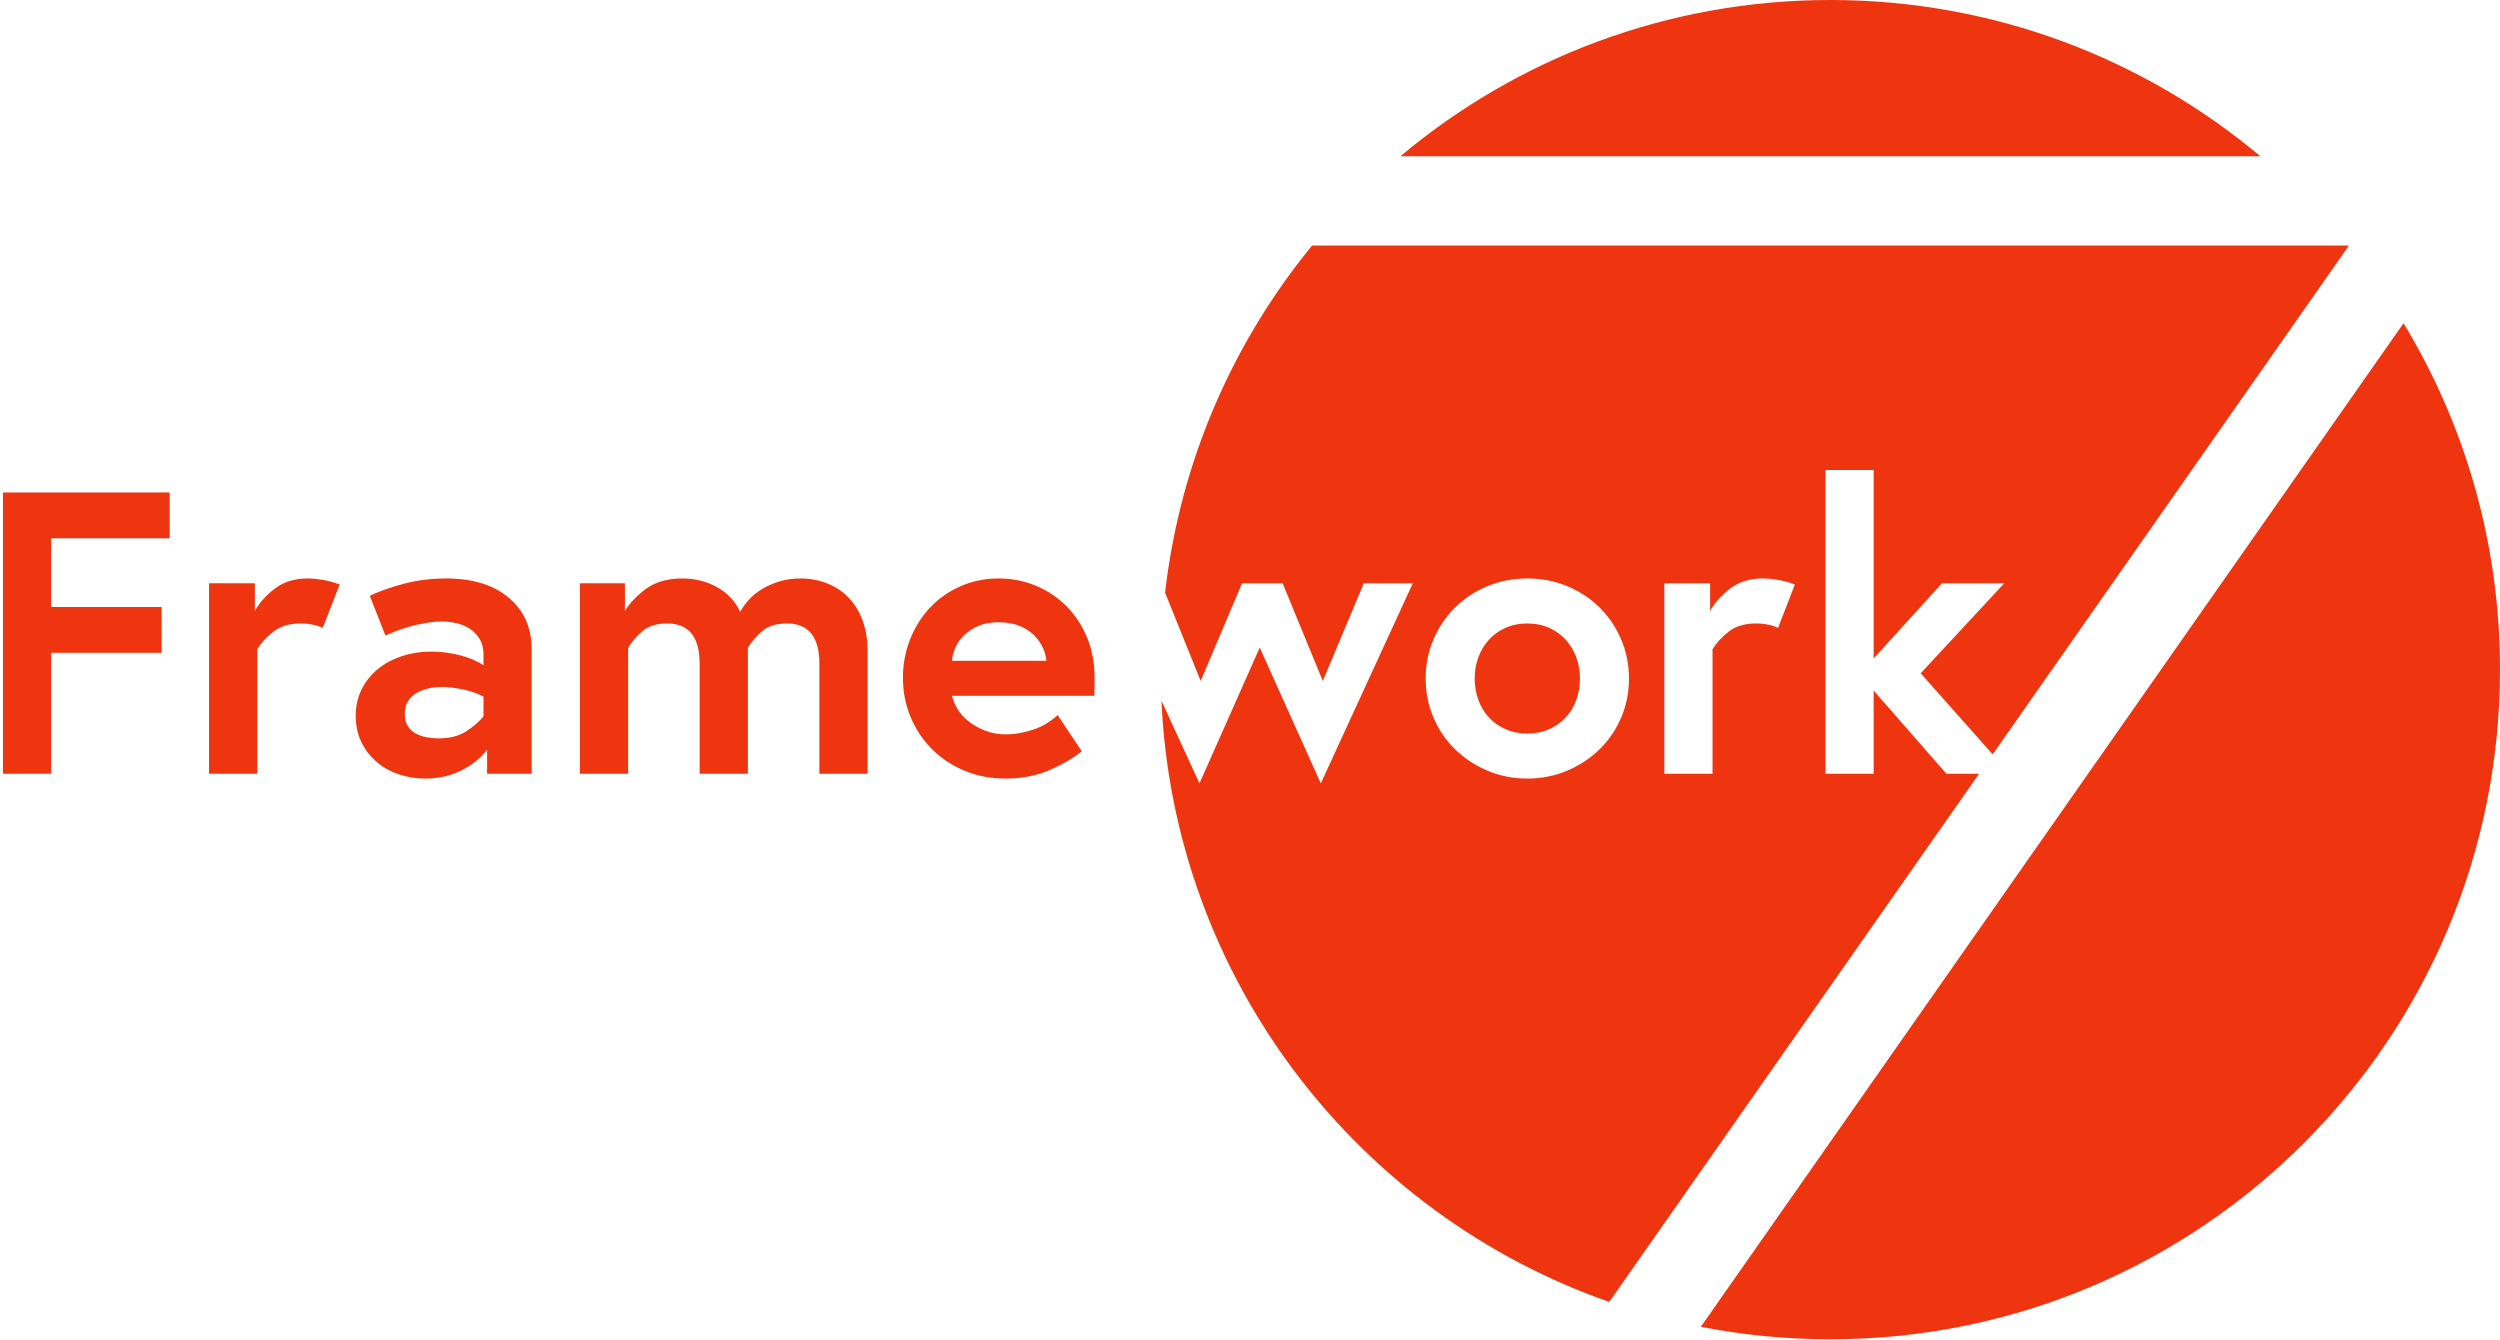
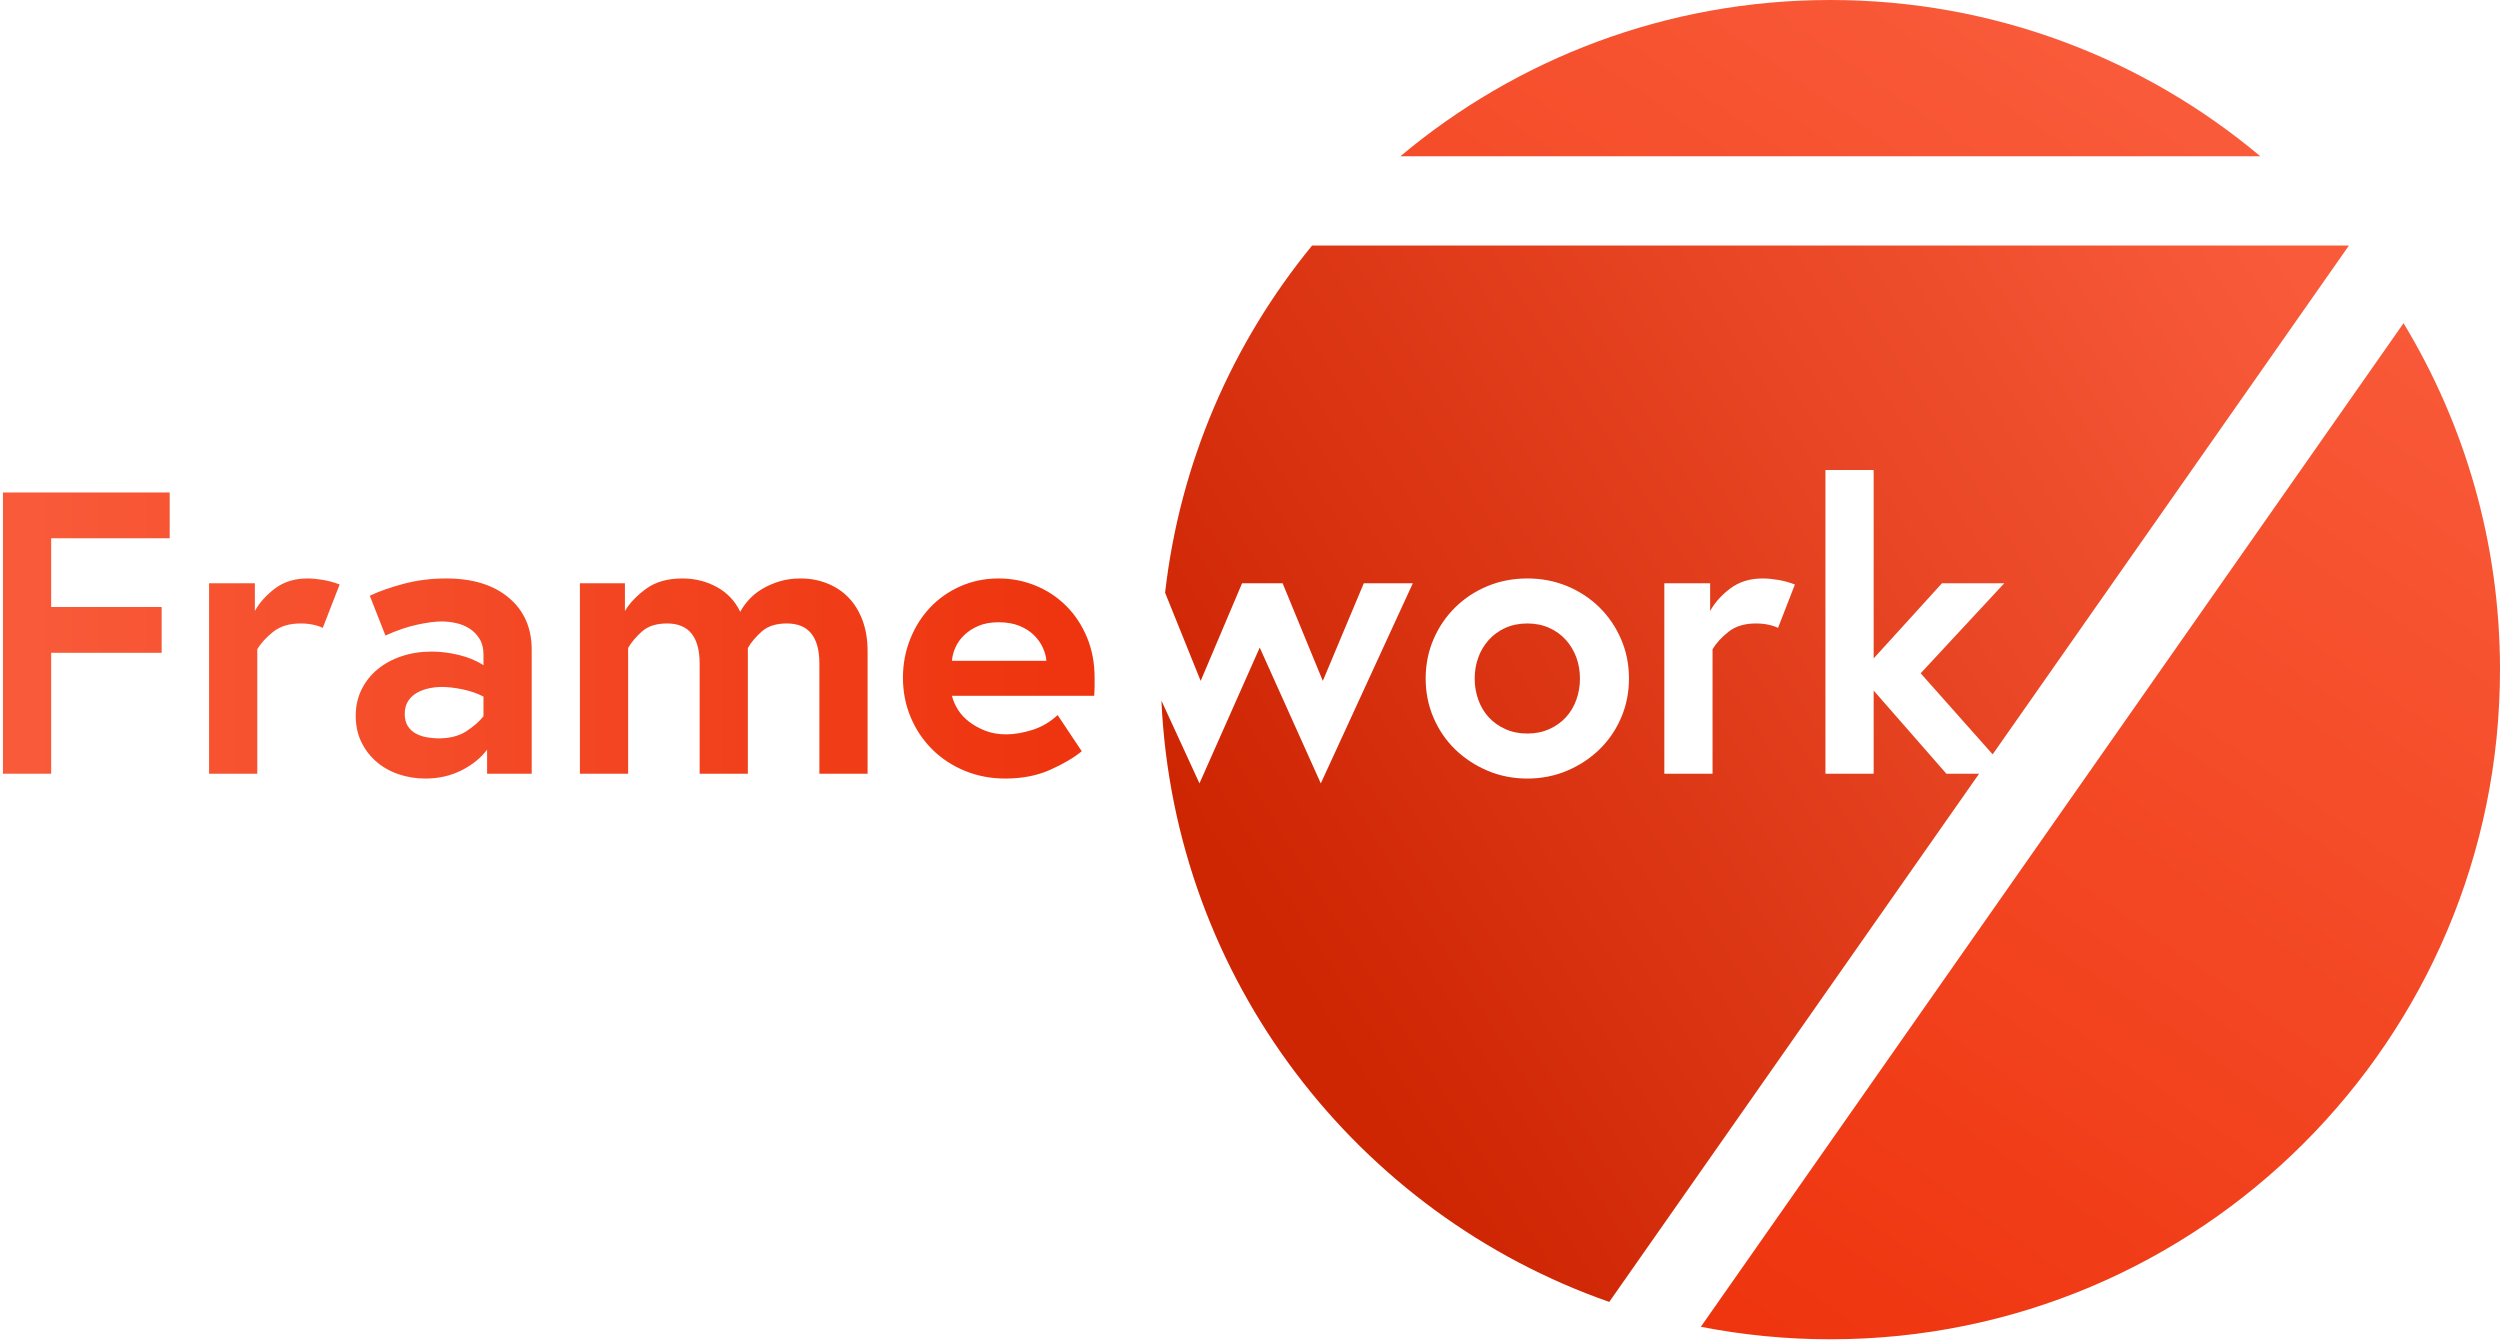
- <svg xmlns="http://www.w3.org/2000/svg" width="560" height="300" viewBox="0 0 560 300" fill="none">
-   <path fill-rule="evenodd" clip-rule="evenodd" d="M443.316 173.315L360.471 291.63C304.044 271.899 263.003 219.4 260.158 156.942L268.68 175.475L282.18 145.055L295.86 175.475L316.47 130.655H305.49L296.31 152.525L287.31 130.655H278.22L268.95 152.525L260.98 132.762C264.335 103.439 276.145 76.685 293.912 55H526.088C526.101 55.016 526.114 55.032 526.127 55.049L446.356 168.975L430.23 150.815L448.95 130.655H435L419.7 147.485V105.275H408.9V173.315H419.7V154.685L435.99 173.315H443.316ZM342.12 129.575C338.94 129.575 335.97 130.145 333.21 131.285C330.45 132.425 328.035 134.015 325.965 136.055C323.895 138.095 322.275 140.48 321.105 143.21C319.935 145.94 319.35 148.865 319.35 151.985C319.35 155.105 319.935 158.03 321.105 160.76C322.275 163.49 323.895 165.86 325.965 167.87C328.035 169.88 330.45 171.47 333.21 172.64C335.97 173.81 338.94 174.395 342.12 174.395C345.3 174.395 348.27 173.81 351.03 172.64C353.79 171.47 356.205 169.88 358.275 167.87C360.345 165.86 361.965 163.49 363.135 160.76C364.305 158.03 364.89 155.105 364.89 151.985C364.89 148.865 364.305 145.94 363.135 143.21C361.965 140.48 360.345 138.095 358.275 136.055C356.205 134.015 353.79 132.425 351.03 131.285C348.27 130.145 345.3 129.575 342.12 129.575ZM342.12 164.315C340.32 164.315 338.685 163.985 337.215 163.325C335.745 162.665 334.5 161.78 333.48 160.67C332.46 159.56 331.68 158.255 331.14 156.755C330.6 155.255 330.33 153.665 330.33 151.985C330.33 150.305 330.6 148.73 331.14 147.26C331.68 145.79 332.46 144.485 333.48 143.345C334.5 142.205 335.745 141.305 337.215 140.645C338.685 139.985 340.32 139.655 342.12 139.655C343.92 139.655 345.555 139.985 347.025 140.645C348.495 141.305 349.74 142.205 350.76 143.345C351.78 144.485 352.56 145.79 353.1 147.26C353.64 148.73 353.91 150.305 353.91 151.985C353.91 153.665 353.64 155.255 353.1 156.755C352.56 158.255 351.78 159.56 350.76 160.67C349.74 161.78 348.495 162.665 347.025 163.325C345.555 163.985 343.92 164.315 342.12 164.315ZM394.86 129.575C391.98 129.575 389.55 130.325 387.57 131.825C385.59 133.325 384.09 135.005 383.07 136.865V130.655H372.81V173.315H383.61V145.415C384.45 144.035 385.65 142.73 387.21 141.5C388.77 140.27 390.81 139.655 393.33 139.655C394.29 139.655 395.205 139.745 396.075 139.925C396.945 140.105 397.68 140.345 398.28 140.645L402.06 130.925C400.8 130.445 399.54 130.1 398.28 129.89C397.02 129.68 395.88 129.575 394.86 129.575Z" fill="#EE350F" />
-   <path d="M11.46 135.965H36.21V146.225H11.46V173.315H0.66V110.315H38.01V120.575H11.46V135.965Z" fill="#EE350F" />
-   <path d="M68.88 129.575C69.9 129.575 71.04 129.68 72.3 129.89C73.56 130.1 74.82 130.445 76.08 130.925L72.3 140.645C71.7 140.345 70.965 140.105 70.095 139.925C69.225 139.745 68.31 139.655 67.35 139.655C64.83 139.655 62.79 140.27 61.23 141.5C59.67 142.73 58.47 144.035 57.63 145.415V173.315H46.83V130.655H57.09V136.865C58.11 135.005 59.61 133.325 61.59 131.825C63.57 130.325 66 129.575 68.88 129.575ZM99.93 129.575C105.87 129.575 110.55 131.015 113.97 133.895C117.39 136.775 119.1 140.645 119.1 145.505V173.315H109.11V167.915C107.73 169.775 105.825 171.32 103.395 172.55C100.965 173.78 98.25 174.395 95.25 174.395C93.21 174.395 91.245 174.08 89.355 173.45C87.465 172.82 85.8 171.89 84.36 170.66C82.92 169.43 81.78 167.945 80.94 166.205C80.1 164.465 79.68 162.515 79.68 160.355C79.68 158.195 80.115 156.23 80.985 154.46C81.855 152.69 83.055 151.175 84.585 149.915C86.115 148.655 87.915 147.68 89.985 146.99C92.055 146.3 94.29 145.955 96.69 145.955C98.67 145.955 100.71 146.21 102.81 146.72C104.91 147.23 106.74 147.995 108.3 149.015V146.585C108.3 145.205 108 144.035 107.4 143.075C106.8 142.115 106.05 141.35 105.15 140.78C104.25 140.21 103.245 139.805 102.135 139.565C101.025 139.325 99.96 139.205 98.94 139.205C97.5 139.205 95.67 139.445 93.45 139.925C91.23 140.405 88.86 141.215 86.34 142.355L82.83 133.445C84.99 132.425 87.555 131.525 90.525 130.745C93.495 129.965 96.63 129.575 99.93 129.575ZM98.22 165.395C100.74 165.395 102.81 164.87 104.43 163.82C106.05 162.77 107.34 161.645 108.3 160.445V156.035C106.92 155.315 105.36 154.775 103.62 154.415C101.88 154.055 100.32 153.875 98.94 153.875C97.98 153.875 97.02 153.98 96.06 154.19C95.1 154.4 94.215 154.73 93.405 155.18C92.595 155.63 91.935 156.245 91.425 157.025C90.915 157.805 90.66 158.765 90.66 159.905C90.66 161.045 90.9 161.975 91.38 162.695C91.86 163.415 92.475 163.97 93.225 164.36C93.975 164.75 94.8 165.02 95.7 165.17C96.6 165.32 97.44 165.395 98.22 165.395ZM179.31 129.575C181.47 129.575 183.48 129.95 185.34 130.7C187.2 131.45 188.79 132.515 190.11 133.895C191.43 135.275 192.465 136.97 193.215 138.98C193.965 140.99 194.34 143.285 194.34 145.865V173.315H183.54V148.655C183.54 142.655 181.11 139.655 176.25 139.655C173.85 139.655 171.975 140.255 170.625 141.455C169.275 142.655 168.24 143.885 167.52 145.145V173.315H156.72V148.655C156.72 142.655 154.29 139.655 149.43 139.655C147.03 139.655 145.155 140.255 143.805 141.455C142.455 142.655 141.42 143.885 140.7 145.145V173.315H129.9V130.655H139.98V136.865C141.06 135.065 142.65 133.4 144.75 131.87C146.85 130.34 149.55 129.575 152.85 129.575C155.67 129.575 158.25 130.22 160.59 131.51C162.93 132.8 164.67 134.645 165.81 137.045C166.29 136.145 166.935 135.245 167.745 134.345C168.555 133.445 169.53 132.65 170.67 131.96C171.81 131.27 173.1 130.7 174.54 130.25C175.98 129.8 177.57 129.575 179.31 129.575ZM223.68 129.575C226.62 129.575 229.395 130.115 232.005 131.195C234.615 132.275 236.895 133.79 238.845 135.74C240.795 137.69 242.34 140.03 243.48 142.76C244.62 145.49 245.19 148.505 245.19 151.805V153.515C245.19 154.235 245.16 155.015 245.1 155.855H213.24C213.48 156.875 213.915 157.895 214.545 158.915C215.175 159.935 216.015 160.85 217.065 161.66C218.115 162.47 219.33 163.145 220.71 163.685C222.09 164.225 223.65 164.495 225.39 164.495C227.19 164.495 229.14 164.165 231.24 163.505C233.34 162.845 235.23 161.735 236.91 160.175L242.31 168.275C240.57 169.715 238.23 171.095 235.29 172.415C232.35 173.735 228.99 174.395 225.21 174.395C221.97 174.395 218.955 173.825 216.165 172.685C213.375 171.545 210.945 169.955 208.875 167.915C206.805 165.875 205.185 163.475 204.015 160.715C202.845 157.955 202.26 154.985 202.26 151.805C202.26 148.745 202.8 145.865 203.88 143.165C204.96 140.465 206.445 138.11 208.335 136.1C210.225 134.09 212.49 132.5 215.13 131.33C217.77 130.16 220.62 129.575 223.68 129.575ZM234.39 148.025C234.33 147.125 234.075 146.165 233.625 145.145C233.175 144.125 232.515 143.18 231.645 142.31C230.775 141.44 229.68 140.735 228.36 140.195C227.04 139.655 225.48 139.385 223.68 139.385C221.94 139.385 220.44 139.655 219.18 140.195C217.92 140.735 216.855 141.425 215.985 142.265C215.115 143.105 214.455 144.035 214.005 145.055C213.555 146.075 213.3 147.065 213.24 148.025H234.39Z" fill="#EE350F" />
-   <path fill-rule="evenodd" clip-rule="evenodd" d="M380.989 297.197L538.393 72.4C552.106 95.04 560 121.598 560 150C560 232.843 492.843 300 410 300C400.075 300 390.375 299.036 380.989 297.197ZM313.688 35C339.745 13.154 373.336 0 410 0C446.664 0 480.255 13.154 506.312 35H313.688Z" fill="#EE350F" />
+ <svg xmlns="http://www.w3.org/2000/svg" width="560" height="300" viewBox="0 0 560 300">
+   <defs>
+     <linearGradient id="a" x1="100%" x2="6.773%" y1="10.423%" y2="62.069%">
+       <stop offset="0%" stop-color="#F95B3A" />
+       <stop offset="100%" stop-color="#CE2503" />
+     </linearGradient>
+     <linearGradient id="b" x1="95.999%" x2="0%" y1="63.201%" y2="63.201%">
+       <stop offset="0%" stop-color="#EE350F" />
+       <stop offset="100%" stop-color="#F95B3A" />
+     </linearGradient>
+     <linearGradient id="c" x1="76.423%" x2="26.938%" y1="9.308%" y2="95.97%">
+       <stop offset="0%" stop-color="#F95B3A" />
+       <stop offset="100%" stop-color="#EE350F" />
+     </linearGradient>
+   </defs>
+   <g fill="none" fill-rule="evenodd">
+     <path fill="url(#a)" d="M443.316,173.315 L360.471,291.63 C304.044,271.899 263.003,219.4 260.158,156.942 L268.68,175.475 L282.18,145.055 L295.86,175.475 L316.47,130.655 L305.49,130.655 L296.31,152.525 L287.31,130.655 L278.22,130.655 L268.95,152.525 L260.98,132.762 C264.335,103.439 276.145,76.685 293.912,55 L526.088,55 C526.101,55.016 526.114,55.032 526.127,55.049 L446.356,168.975 L430.23,150.815 L448.95,130.655 L435,130.655 L419.7,147.485 L419.7,105.275 L408.9,105.275 L408.9,173.315 L419.7,173.315 L419.7,154.685 L435.99,173.315 L443.316,173.315 Z M342.12,129.575 C338.94,129.575 335.97,130.145 333.21,131.285 C330.45,132.425 328.035,134.015 325.965,136.055 C323.895,138.095 322.275,140.48 321.105,143.21 C319.935,145.94 319.35,148.865 319.35,151.985 C319.35,155.105 319.935,158.03 321.105,160.76 C322.275,163.49 323.895,165.86 325.965,167.87 C328.035,169.88 330.45,171.47 333.21,172.64 C335.97,173.81 338.94,174.395 342.12,174.395 C345.3,174.395 348.27,173.81 351.03,172.64 C353.79,171.47 356.205,169.88 358.275,167.87 C360.345,165.86 361.965,163.49 363.135,160.76 C364.305,158.03 364.89,155.105 364.89,151.985 C364.89,148.865 364.305,145.94 363.135,143.21 C361.965,140.48 360.345,138.095 358.275,136.055 C356.205,134.015 353.79,132.425 351.03,131.285 C348.27,130.145 345.3,129.575 342.12,129.575 Z M342.12,164.315 C340.32,164.315 338.685,163.985 337.215,163.325 C335.745,162.665 334.5,161.78 333.48,160.67 C332.46,159.56 331.68,158.255 331.14,156.755 C330.6,155.255 330.33,153.665 330.33,151.985 C330.33,150.305 330.6,148.73 331.14,147.26 C331.68,145.79 332.46,144.485 333.48,143.345 C334.5,142.205 335.745,141.305 337.215,140.645 C338.685,139.985 340.32,139.655 342.12,139.655 C343.92,139.655 345.555,139.985 347.025,140.645 C348.495,141.305 349.74,142.205 350.76,143.345 C351.78,144.485 352.56,145.79 353.1,147.26 C353.64,148.73 353.91,150.305 353.91,151.985 C353.91,153.665 353.64,155.255 353.1,156.755 C352.56,158.255 351.78,159.56 350.76,160.67 C349.74,161.78 348.495,162.665 347.025,163.325 C345.555,163.985 343.92,164.315 342.12,164.315 Z M394.86,129.575 C391.98,129.575 389.55,130.325 387.57,131.825 C385.59,133.325 384.09,135.005 383.07,136.865 L383.07,130.655 L372.81,130.655 L372.81,173.315 L383.61,173.315 L383.61,145.415 C384.45,144.035 385.65,142.73 387.21,141.5 C388.77,140.27 390.81,139.655 393.33,139.655 C394.29,139.655 395.205,139.745 396.075,139.925 C396.945,140.105 397.68,140.345 398.28,140.645 L402.06,130.925 C400.8,130.445 399.54,130.1 398.28,129.89 C397.02,129.68 395.88,129.575 394.86,129.575 Z" />
+     <path fill="url(#b)" d="M11.46,135.965 L36.21,135.965 L36.21,146.225 L11.46,146.225 L11.46,173.315 L0.66,173.315 L0.66,110.315 L38.01,110.315 L38.01,120.575 L11.46,120.575 L11.46,135.965 Z M68.88,129.575 C69.9,129.575 71.04,129.68 72.3,129.89 C73.56,130.1 74.82,130.445 76.08,130.925 L72.3,140.645 C71.7,140.345 70.965,140.105 70.095,139.925 C69.225,139.745 68.31,139.655 67.35,139.655 C64.83,139.655 62.79,140.27 61.23,141.5 C59.67,142.73 58.47,144.035 57.63,145.415 L57.63,173.315 L46.83,173.315 L46.83,130.655 L57.09,130.655 L57.09,136.865 C58.11,135.005 59.61,133.325 61.59,131.825 C63.57,130.325 66,129.575 68.88,129.575 Z M99.93,129.575 C105.87,129.575 110.55,131.015 113.97,133.895 C117.39,136.775 119.1,140.645 119.1,145.505 L119.1,173.315 L109.11,173.315 L109.11,167.915 C107.73,169.775 105.825,171.32 103.395,172.55 C100.965,173.78 98.25,174.395 95.25,174.395 C93.21,174.395 91.245,174.08 89.355,173.45 C87.465,172.82 85.8,171.89 84.36,170.66 C82.92,169.43 81.78,167.945 80.94,166.205 C80.1,164.465 79.68,162.515 79.68,160.355 C79.68,158.195 80.115,156.23 80.985,154.46 C81.855,152.69 83.055,151.175 84.585,149.915 C86.115,148.655 87.915,147.68 89.985,146.99 C92.055,146.3 94.29,145.955 96.69,145.955 C98.67,145.955 100.71,146.21 102.81,146.72 C104.91,147.23 106.74,147.995 108.3,149.015 L108.3,146.585 C108.3,145.205 108,144.035 107.4,143.075 C106.8,142.115 106.05,141.35 105.15,140.78 C104.25,140.21 103.245,139.805 102.135,139.565 C101.025,139.325 99.96,139.205 98.94,139.205 C97.5,139.205 95.67,139.445 93.45,139.925 C91.23,140.405 88.86,141.215 86.34,142.355 L82.83,133.445 C84.99,132.425 87.555,131.525 90.525,130.745 C93.495,129.965 96.63,129.575 99.93,129.575 Z M98.22,165.395 C100.74,165.395 102.81,164.87 104.43,163.82 C106.05,162.77 107.34,161.645 108.3,160.445 L108.3,156.035 C106.92,155.315 105.36,154.775 103.62,154.415 C101.88,154.055 100.32,153.875 98.94,153.875 C97.98,153.875 97.02,153.98 96.06,154.19 C95.1,154.4 94.215,154.73 93.405,155.18 C92.595,155.63 91.935,156.245 91.425,157.025 C90.915,157.805 90.66,158.765 90.66,159.905 C90.66,161.045 90.9,161.975 91.38,162.695 C91.86,163.415 92.475,163.97 93.225,164.36 C93.975,164.75 94.8,165.02 95.7,165.17 C96.6,165.32 97.44,165.395 98.22,165.395 Z M179.31,129.575 C181.47,129.575 183.48,129.95 185.34,130.7 C187.2,131.45 188.79,132.515 190.11,133.895 C191.43,135.275 192.465,136.97 193.215,138.98 C193.965,140.99 194.34,143.285 194.34,145.865 L194.34,173.315 L183.54,173.315 L183.54,148.655 C183.54,142.655 181.11,139.655 176.25,139.655 C173.85,139.655 171.975,140.255 170.625,141.455 C169.275,142.655 168.24,143.885 167.52,145.145 L167.52,173.315 L156.72,173.315 L156.72,148.655 C156.72,142.655 154.29,139.655 149.43,139.655 C147.03,139.655 145.155,140.255 143.805,141.455 C142.455,142.655 141.42,143.885 140.7,145.145 L140.7,173.315 L129.9,173.315 L129.9,130.655 L139.98,130.655 L139.98,136.865 C141.06,135.065 142.65,133.4 144.75,131.87 C146.85,130.34 149.55,129.575 152.85,129.575 C155.67,129.575 158.25,130.22 160.59,131.51 C162.93,132.8 164.67,134.645 165.81,137.045 C166.29,136.145 166.935,135.245 167.745,134.345 C168.555,133.445 169.53,132.65 170.67,131.96 C171.81,131.27 173.1,130.7 174.54,130.25 C175.98,129.8 177.57,129.575 179.31,129.575 Z M223.68,129.575 C226.62,129.575 229.395,130.115 232.005,131.195 C234.615,132.275 236.895,133.79 238.845,135.74 C240.795,137.69 242.34,140.03 243.48,142.76 C244.62,145.49 245.19,148.505 245.19,151.805 L245.19,153.515 C245.19,154.235 245.16,155.015 245.1,155.855 L213.24,155.855 C213.48,156.875 213.915,157.895 214.545,158.915 C215.175,159.935 216.015,160.85 217.065,161.66 C218.115,162.47 219.33,163.145 220.71,163.685 C222.09,164.225 223.65,164.495 225.39,164.495 C227.19,164.495 229.14,164.165 231.24,163.505 C233.34,162.845 235.23,161.735 236.91,160.175 L242.31,168.275 C240.57,169.715 238.23,171.095 235.29,172.415 C232.35,173.735 228.99,174.395 225.21,174.395 C221.97,174.395 218.955,173.825 216.165,172.685 C213.375,171.545 210.945,169.955 208.875,167.915 C206.805,165.875 205.185,163.475 204.015,160.715 C202.845,157.955 202.26,154.985 202.26,151.805 C202.26,148.745 202.8,145.865 203.88,143.165 C204.96,140.465 206.445,138.11 208.335,136.1 C210.225,134.09 212.49,132.5 215.13,131.33 C217.77,130.16 220.62,129.575 223.68,129.575 Z M234.39,148.025 C234.33,147.125 234.075,146.165 233.625,145.145 C233.175,144.125 232.515,143.18 231.645,142.31 C230.775,141.44 229.68,140.735 228.36,140.195 C227.04,139.655 225.48,139.385 223.68,139.385 C221.94,139.385 220.44,139.655 219.18,140.195 C217.92,140.735 216.855,141.425 215.985,142.265 C215.115,143.105 214.455,144.035 214.005,145.055 C213.555,146.075 213.3,147.065 213.24,148.025 L234.39,148.025 Z" />
+     <path fill="url(#c)" d="M380.989,297.197 L538.393,72.4 C552.106,95.04 560,121.598 560,150 C560,232.843 492.843,300 410,300 C400.075,300 390.375,299.036 380.989,297.197 Z M313.688,35 C339.745,13.154 373.336,0 410,0 C446.664,0 480.255,13.154 506.312,35 L313.688,35 Z" />
+   </g>
</svg>
